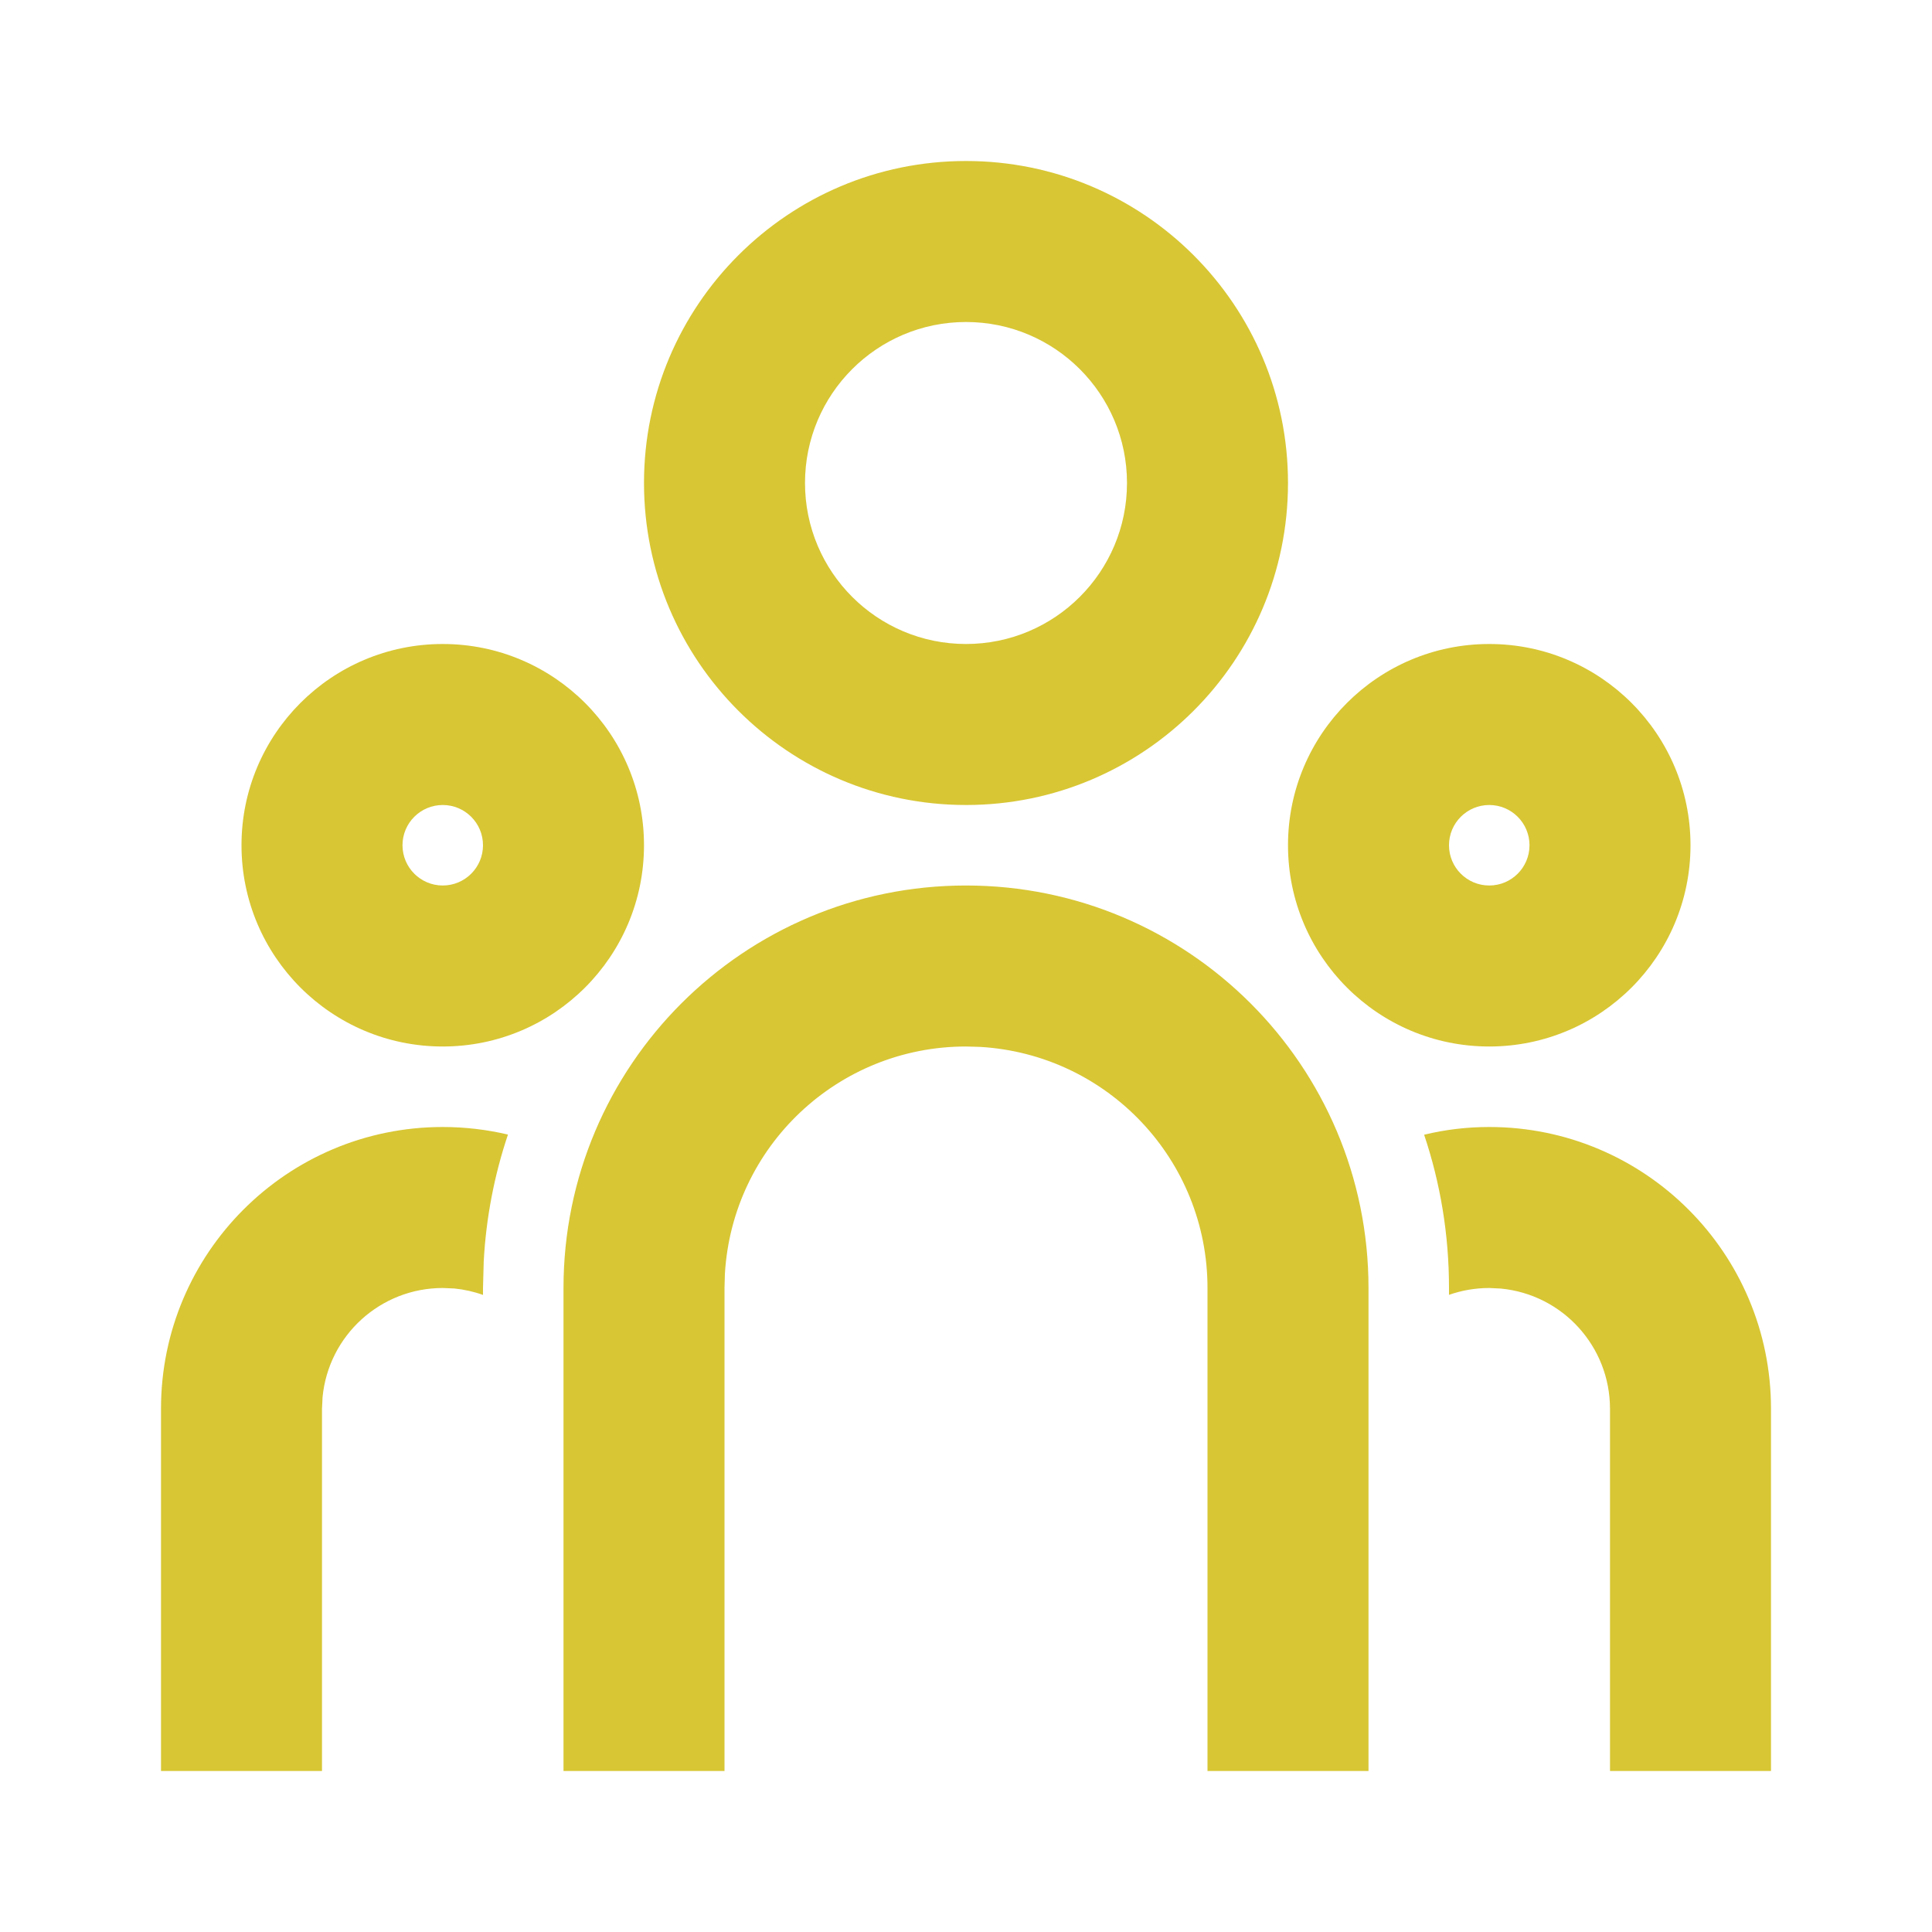
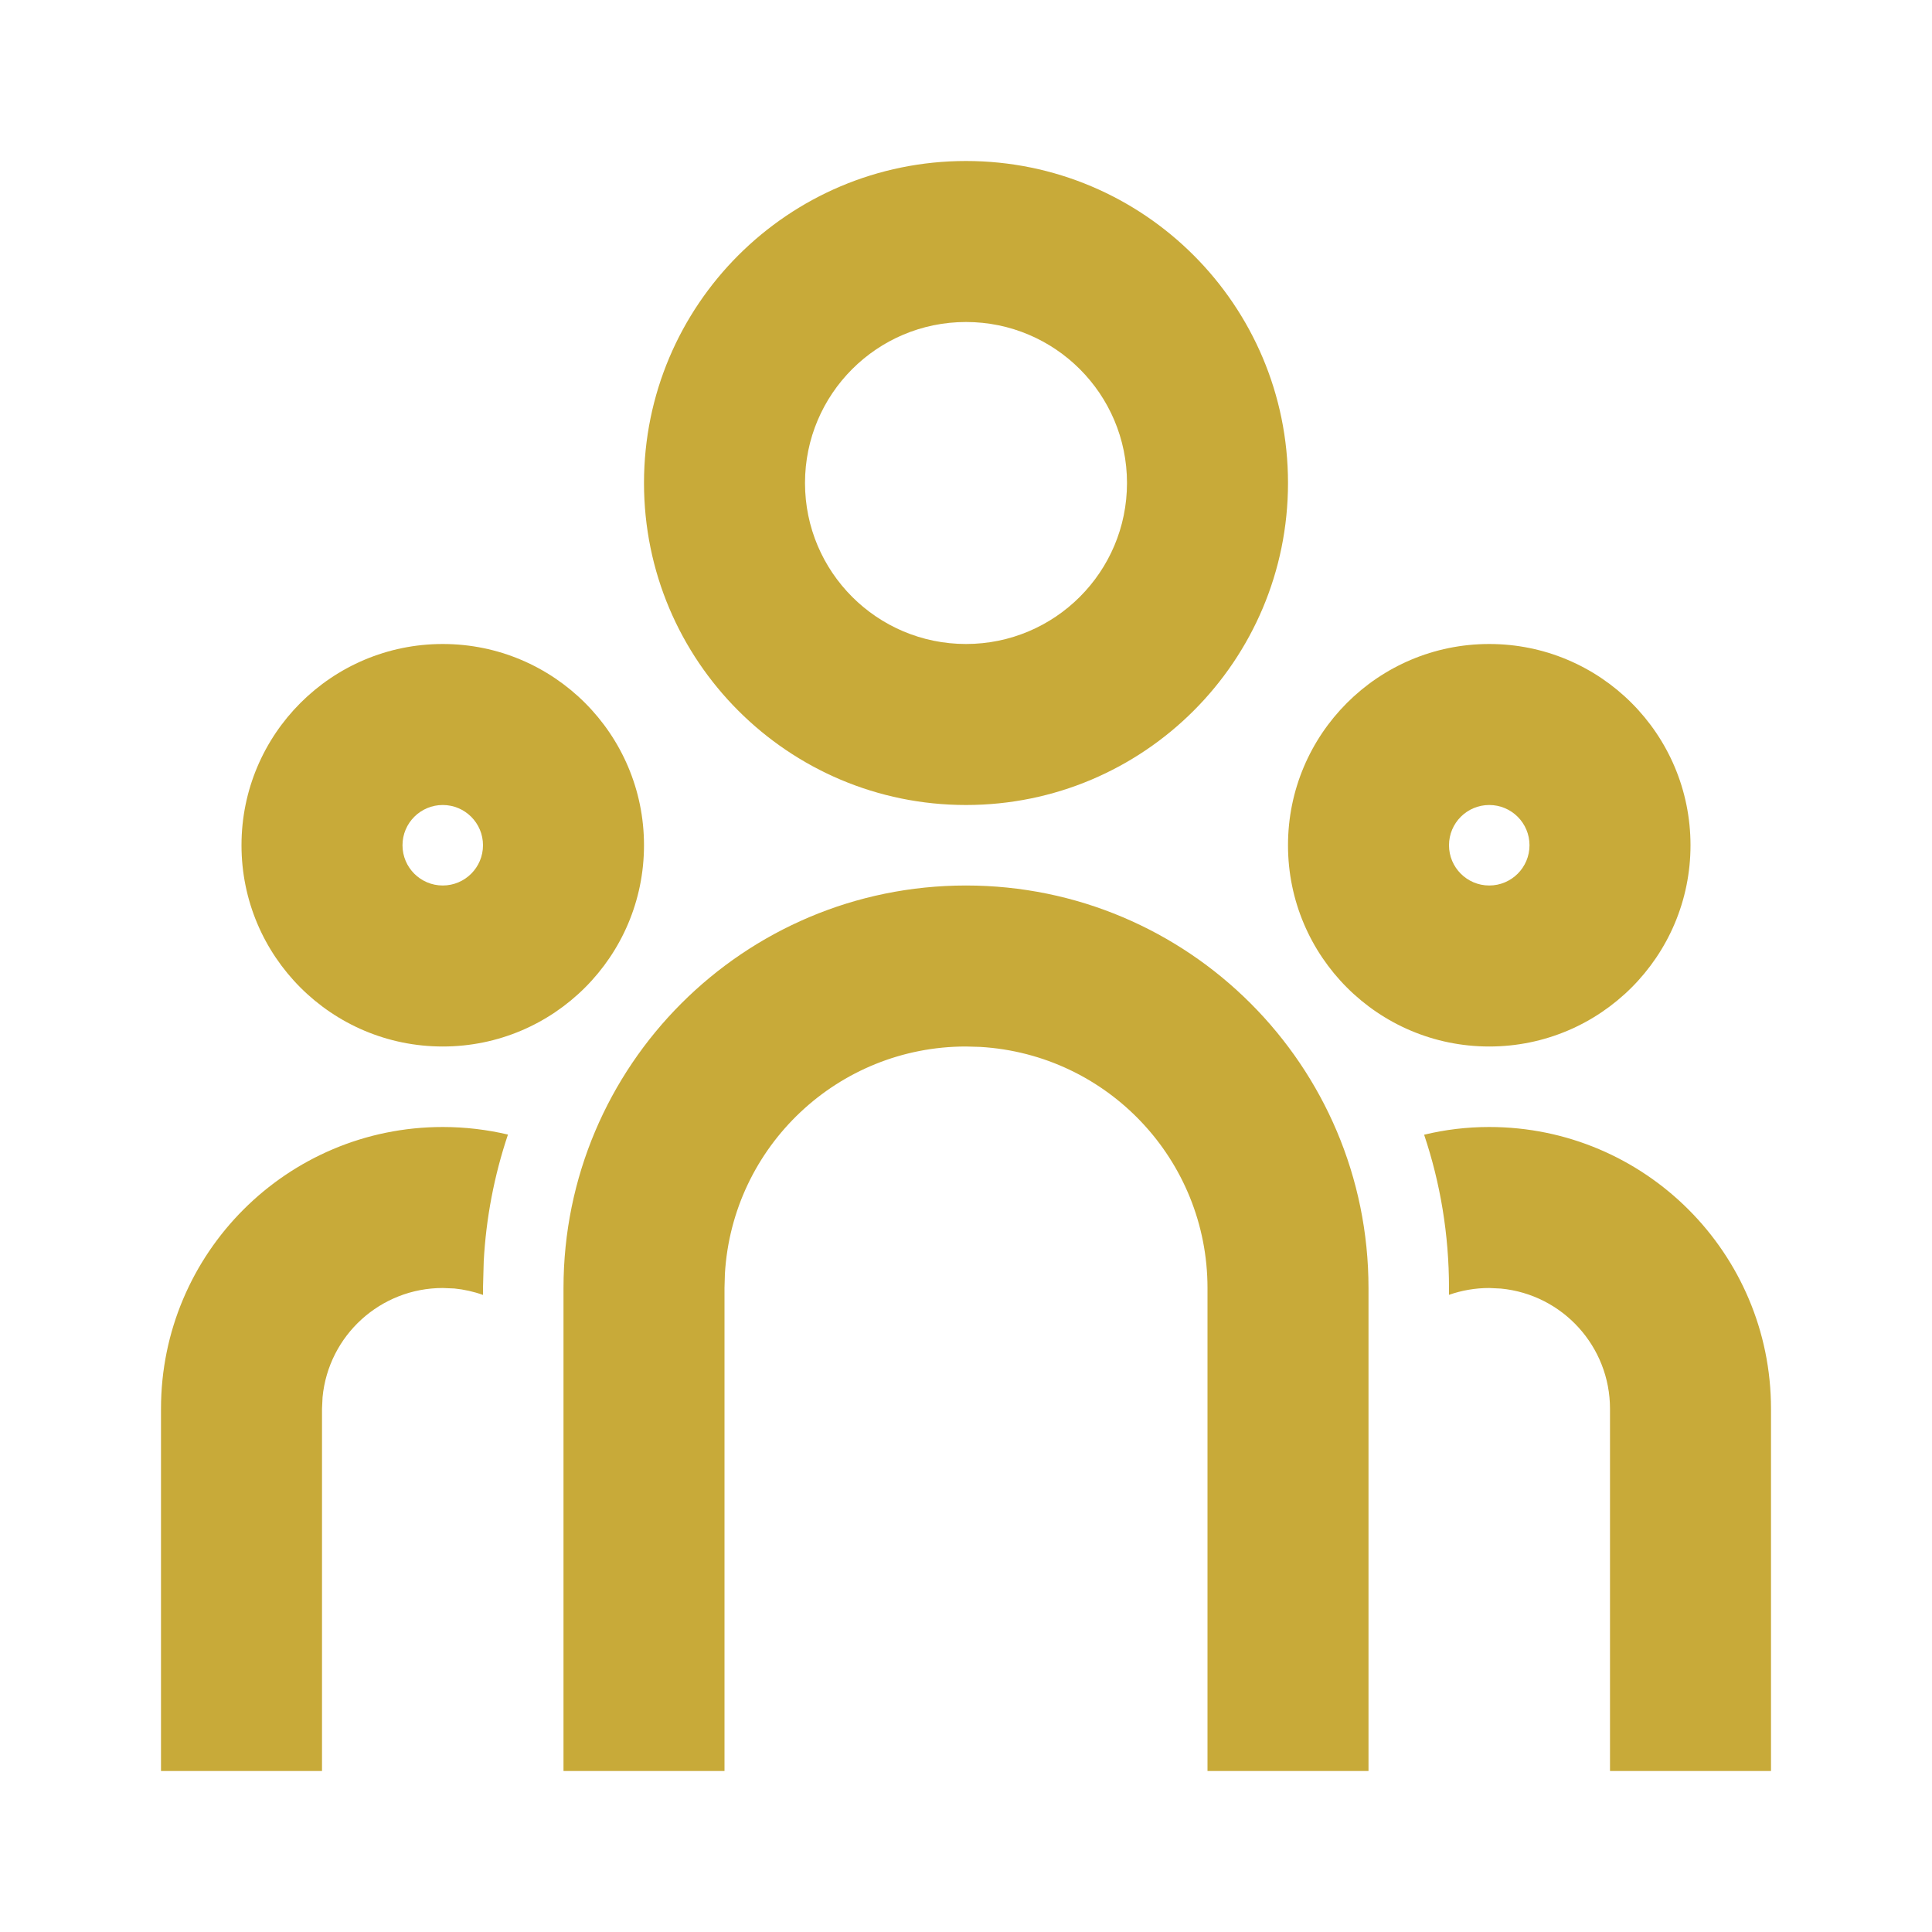
<svg xmlns="http://www.w3.org/2000/svg" viewBox="0 0 24 24" width="32" height="32">
  <path fill="none" d="M0 0h24v24H0z" />
-   <path d="M12 11a5 5 0 0 1 5 5v6h-2v-6a3 3 0 0 0-2.824-2.995L12 13a3 3 0 0 0-2.995 2.824L9 16v6H7v-6a5 5 0 0 1 5-5zm-6.5 3c.279 0 .55.033.81.094a5.947 5.947 0 0 0-.301 1.575L6 16v.086a1.492 1.492 0 0 0-.356-.08L5.5 16a1.5 1.5 0 0 0-1.493 1.356L4 17.5V22H2v-4.5A3.5 3.5 0 0 1 5.5 14zm13 0a3.5 3.5 0 0 1 3.5 3.5V22h-2v-4.5a1.5 1.5 0 0 0-1.356-1.493L18.5 16c-.175 0-.343.03-.5.085V16c0-.666-.108-1.306-.309-1.904.259-.063.53-.096.809-.096zm-13-6a2.5 2.5 0 1 1 0 5 2.5 2.5 0 0 1 0-5zm13 0a2.5 2.5 0 1 1 0 5 2.5 2.5 0 0 1 0-5zm-13 2a.5.5 0 1 0 0 1 .5.5 0 0 0 0-1zm13 0a.5.5 0 1 0 0 1 .5.5 0 0 0 0-1zM12 2a4 4 0 1 1 0 8 4 4 0 0 1 0-8zm0 2a2 2 0 1 0 0 4 2 2 0 0 0 0-4z" fill="rgba(216,198,52,1)" />
+   <path d="M12 11a5 5 0 0 1 5 5v6h-2v-6a3 3 0 0 0-2.824-2.995L12 13a3 3 0 0 0-2.995 2.824L9 16v6H7v-6a5 5 0 0 1 5-5zm-6.5 3c.279 0 .55.033.81.094a5.947 5.947 0 0 0-.301 1.575L6 16v.086a1.492 1.492 0 0 0-.356-.08L5.5 16a1.5 1.5 0 0 0-1.493 1.356L4 17.5V22H2v-4.5A3.5 3.5 0 0 1 5.5 14zm13 0a3.5 3.5 0 0 1 3.5 3.5V22h-2v-4.5a1.5 1.5 0 0 0-1.356-1.493L18.5 16c-.175 0-.343.03-.5.085V16c0-.666-.108-1.306-.309-1.904.259-.063.53-.096.809-.096zm-13-6a2.5 2.5 0 1 1 0 5 2.5 2.5 0 0 1 0-5zm13 0a2.5 2.5 0 1 1 0 5 2.5 2.5 0 0 1 0-5zm-13 2a.5.5 0 1 0 0 1 .5.5 0 0 0 0-1zm13 0a.5.5 0 1 0 0 1 .5.5 0 0 0 0-1zM12 2a4 4 0 1 1 0 8 4 4 0 0 1 0-8zm0 2a2 2 0 1 0 0 4 2 2 0 0 0 0-4z" fill="rgba(200,170,57,1)" />
</svg>
